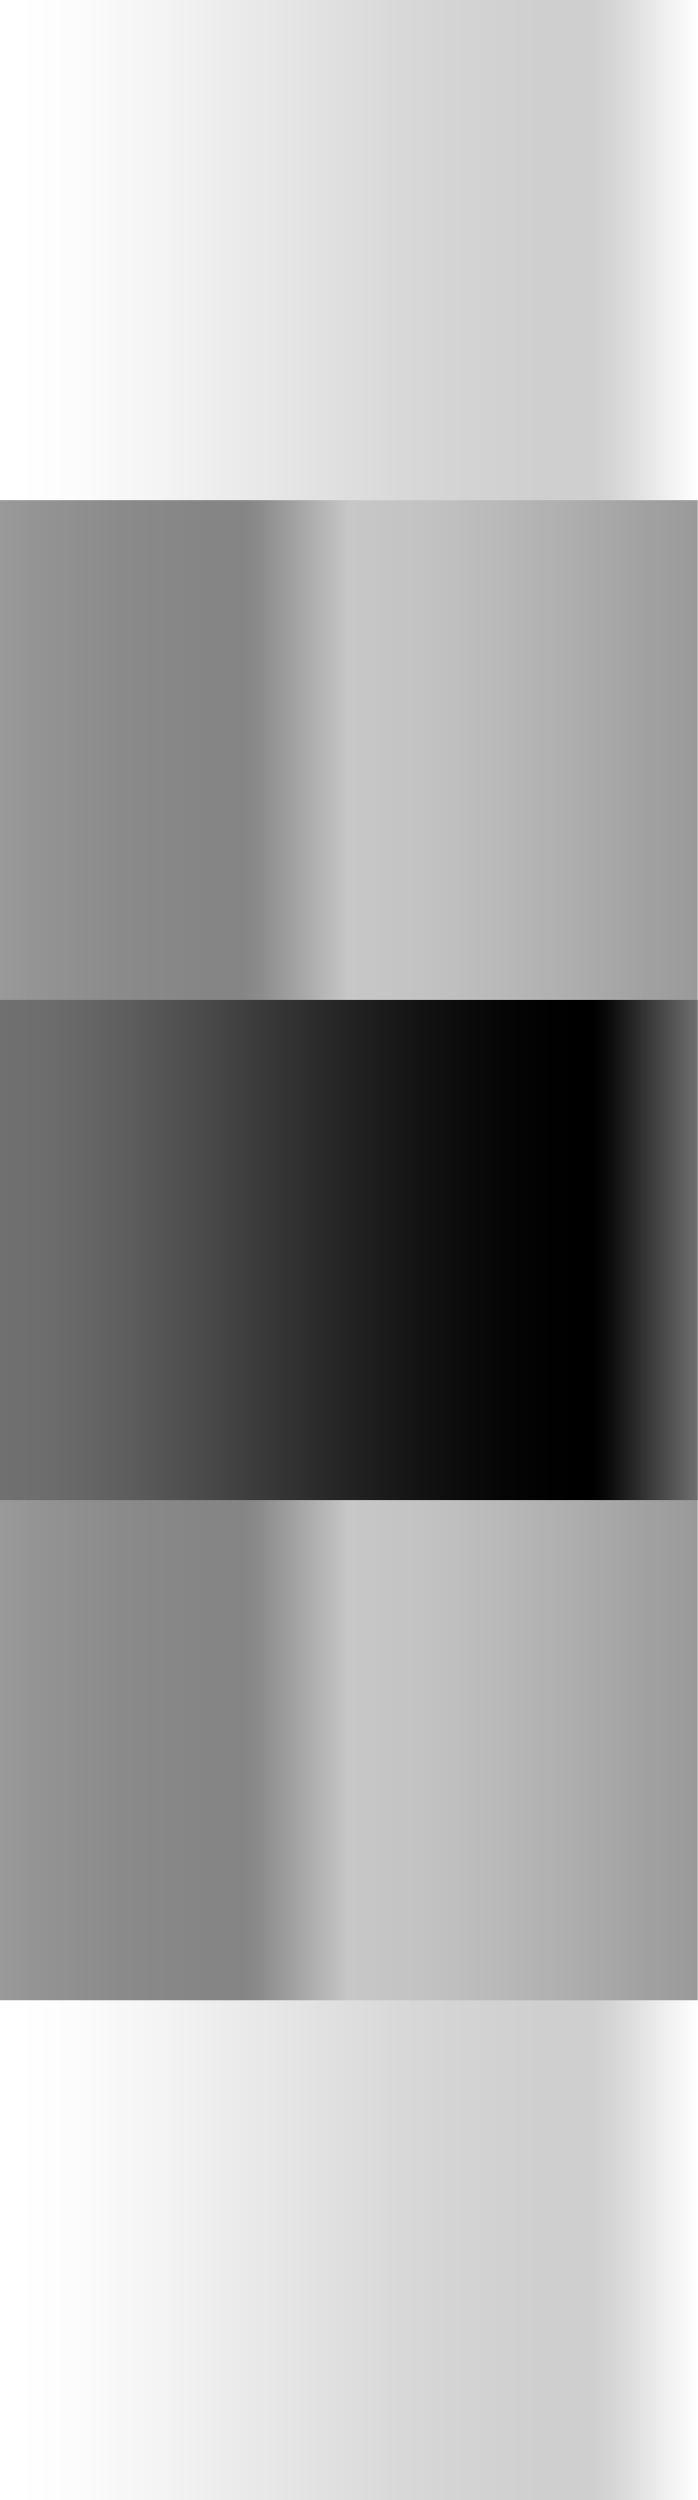
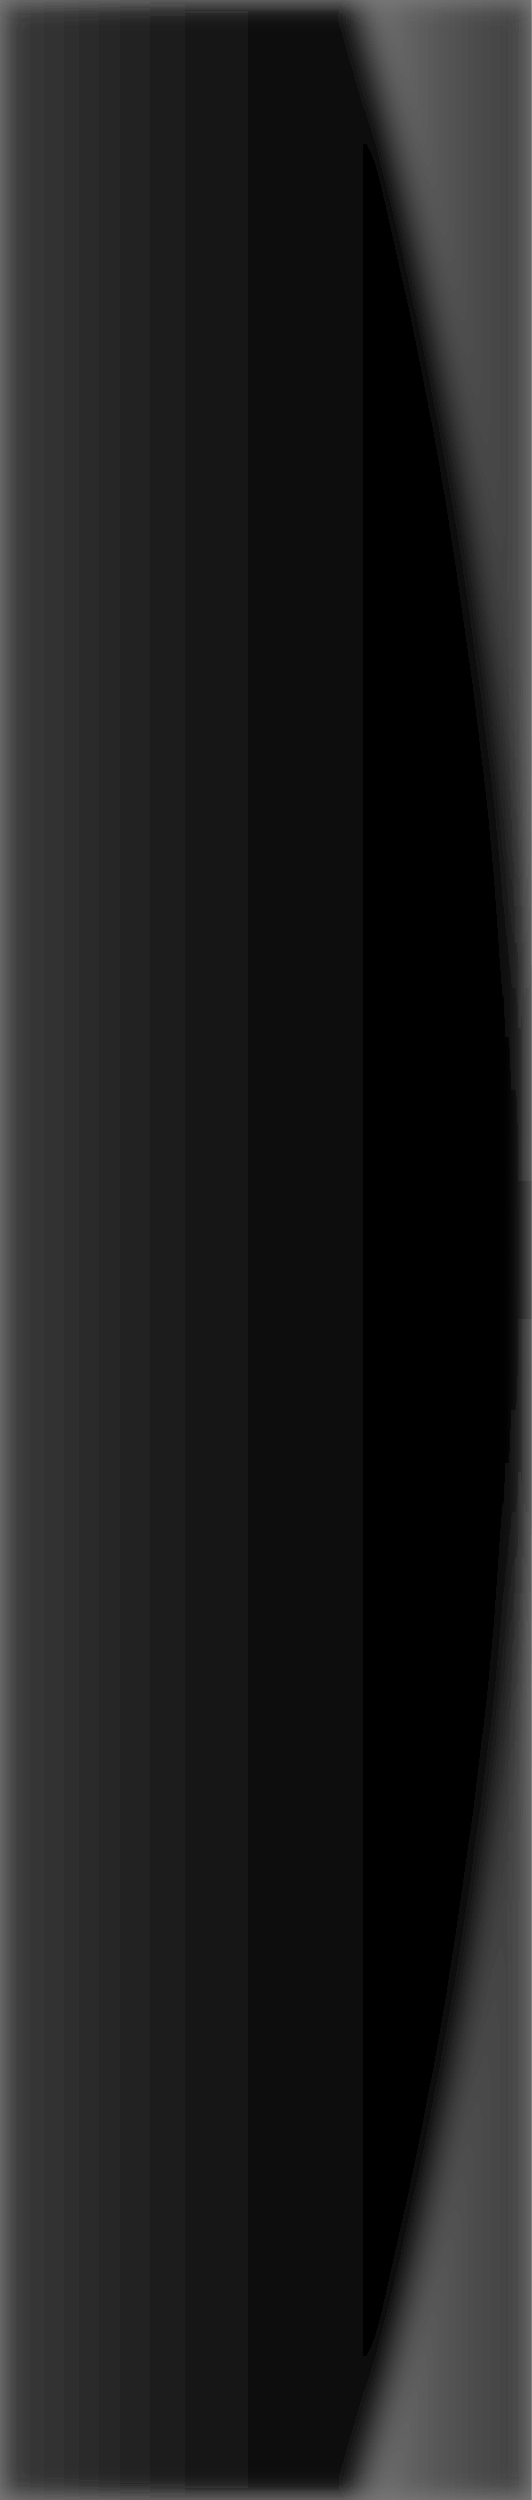
- <svg xmlns="http://www.w3.org/2000/svg" width="1.618mm" height="5.798mm" viewBox="0 0 1.618 5.798">
+ <svg xmlns="http://www.w3.org/2000/svg" width="1.552mm" height="7.297mm" viewBox="0 0 1.552 7.297">
  <defs>
-     <linearGradient id="r0" gradientUnits="userSpaceOnUse" x1="0" y1="0" x2="1.618" y2="0" spreadMethod="repeat">
-       <stop offset="0" stop-color="rgb(112,112,112)" />
-       <stop offset="0.025" stop-color="rgb(111,111,111)" />
-       <stop offset="0.05" stop-color="rgb(110,110,110)" />
-       <stop offset="0.075" stop-color="rgb(108,108,108)" />
-       <stop offset="0.1" stop-color="rgb(105,105,105)" />
-       <stop offset="0.125" stop-color="rgb(102,102,102)" />
-       <stop offset="0.15" stop-color="rgb(98,98,98)" />
-       <stop offset="0.175" stop-color="rgb(95,95,95)" />
-       <stop offset="0.2" stop-color="rgb(91,91,91)" />
-       <stop offset="0.225" stop-color="rgb(86,86,86)" />
-       <stop offset="0.25" stop-color="rgb(82,82,82)" />
-       <stop offset="0.275" stop-color="rgb(77,77,77)" />
-       <stop offset="0.3" stop-color="rgb(73,73,73)" />
-       <stop offset="0.325" stop-color="rgb(68,68,68)" />
-       <stop offset="0.35" stop-color="rgb(63,63,63)" />
-       <stop offset="0.375" stop-color="rgb(58,58,58)" />
-       <stop offset="0.4" stop-color="rgb(53,53,53)" />
-       <stop offset="0.425" stop-color="rgb(49,49,49)" />
-       <stop offset="0.45" stop-color="rgb(44,44,44)" />
-       <stop offset="0.475" stop-color="rgb(39,39,39)" />
-       <stop offset="0.5" stop-color="rgb(35,35,35)" />
-       <stop offset="0.525" stop-color="rgb(31,31,31)" />
-       <stop offset="0.55" stop-color="rgb(27,27,27)" />
-       <stop offset="0.575" stop-color="rgb(23,23,23)" />
-       <stop offset="0.6" stop-color="rgb(19,19,19)" />
-       <stop offset="0.625" stop-color="rgb(16,16,16)" />
-       <stop offset="0.65" stop-color="rgb(13,13,13)" />
-       <stop offset="0.675" stop-color="rgb(10,10,10)" />
-       <stop offset="0.7" stop-color="rgb(8,8,8)" />
-       <stop offset="0.725" stop-color="rgb(5,5,5)" />
-       <stop offset="0.75" stop-color="rgb(4,4,4)" />
-       <stop offset="0.775" stop-color="rgb(2,2,2)" />
-       <stop offset="0.8" stop-color="rgb(1,1,1)" />
-       <stop offset="0.825" stop-color="rgb(0,0,0)" />
-       <stop offset="0.85" stop-color="rgb(0,0,0)" />
-       <stop offset="0.875" stop-color="rgb(12,12,12)" />
-       <stop offset="0.9" stop-color="rgb(32,32,32)" />
-       <stop offset="0.925" stop-color="rgb(52,52,52)" />
-       <stop offset="0.95" stop-color="rgb(72,72,72)" />
-       <stop offset="0.975" stop-color="rgb(92,92,92)" />
-       <stop offset="1" stop-color="rgb(112,112,112)" />
+     <linearGradient id="p0" gradientUnits="userSpaceOnUse" x1="-2.048" y1="0" x2="0" y2="0">
+       <stop offset="0.000" stop-color="rgb(122,122,122)" />
+       <stop offset="0.050" stop-color="rgb(102,102,102)" />
+       <stop offset="0.100" stop-color="rgb(89,89,89)" />
+       <stop offset="0.150" stop-color="rgb(78,78,78)" />
+       <stop offset="0.200" stop-color="rgb(69,69,69)" />
+       <stop offset="0.250" stop-color="rgb(60,60,60)" />
+       <stop offset="0.300" stop-color="rgb(52,52,52)" />
+       <stop offset="0.350" stop-color="rgb(45,45,45)" />
+       <stop offset="0.400" stop-color="rgb(38,38,38)" />
+       <stop offset="0.450" stop-color="rgb(32,32,32)" />
+       <stop offset="0.500" stop-color="rgb(26,26,26)" />
+       <stop offset="0.550" stop-color="rgb(21,21,21)" />
+       <stop offset="0.600" stop-color="rgb(17,17,17)" />
+       <stop offset="0.650" stop-color="rgb(13,13,13)" />
+       <stop offset="0.700" stop-color="rgb(9,9,9)" />
+       <stop offset="0.750" stop-color="rgb(7,7,7)" />
+       <stop offset="0.800" stop-color="rgb(4,4,4)" />
+       <stop offset="0.850" stop-color="rgb(2,2,2)" />
+       <stop offset="0.900" stop-color="rgb(1,1,1)" />
+       <stop offset="0.950" stop-color="rgb(0,0,0)" />
+       <stop offset="1.000" stop-color="rgb(0,0,0)" />
    </linearGradient>
-     <linearGradient id="r1" gradientUnits="userSpaceOnUse" x1="0.809" y1="0" x2="2.426" y2="0" spreadMethod="repeat">
-       <stop offset="0" stop-color="rgb(199,199,199)" />
-       <stop offset="0.025" stop-color="rgb(198,198,198)" />
-       <stop offset="0.05" stop-color="rgb(197,197,197)" />
-       <stop offset="0.075" stop-color="rgb(196,196,196)" />
-       <stop offset="0.1" stop-color="rgb(195,195,195)" />
-       <stop offset="0.125" stop-color="rgb(193,193,193)" />
-       <stop offset="0.15" stop-color="rgb(191,191,191)" />
-       <stop offset="0.175" stop-color="rgb(188,188,188)" />
-       <stop offset="0.2" stop-color="rgb(186,186,186)" />
-       <stop offset="0.225" stop-color="rgb(184,184,184)" />
-       <stop offset="0.25" stop-color="rgb(181,181,181)" />
-       <stop offset="0.275" stop-color="rgb(178,178,178)" />
-       <stop offset="0.3" stop-color="rgb(176,176,176)" />
-       <stop offset="0.325" stop-color="rgb(173,173,173)" />
-       <stop offset="0.35" stop-color="rgb(170,170,170)" />
-       <stop offset="0.375" stop-color="rgb(167,167,167)" />
-       <stop offset="0.4" stop-color="rgb(164,164,164)" />
-       <stop offset="0.425" stop-color="rgb(161,161,161)" />
-       <stop offset="0.45" stop-color="rgb(159,159,159)" />
-       <stop offset="0.475" stop-color="rgb(156,156,156)" />
-       <stop offset="0.5" stop-color="rgb(153,153,153)" />
-       <stop offset="0.525" stop-color="rgb(151,151,151)" />
-       <stop offset="0.55" stop-color="rgb(148,148,148)" />
-       <stop offset="0.575" stop-color="rgb(146,146,146)" />
-       <stop offset="0.6" stop-color="rgb(144,144,144)" />
-       <stop offset="0.625" stop-color="rgb(142,142,142)" />
-       <stop offset="0.65" stop-color="rgb(140,140,140)" />
-       <stop offset="0.675" stop-color="rgb(138,138,138)" />
-       <stop offset="0.7" stop-color="rgb(137,137,137)" />
-       <stop offset="0.725" stop-color="rgb(136,136,136)" />
-       <stop offset="0.75" stop-color="rgb(135,135,135)" />
-       <stop offset="0.775" stop-color="rgb(134,134,134)" />
-       <stop offset="0.8" stop-color="rgb(133,133,133)" />
-       <stop offset="0.825" stop-color="rgb(133,133,133)" />
-       <stop offset="0.85" stop-color="rgb(133,133,133)" />
-       <stop offset="0.875" stop-color="rgb(140,140,140)" />
-       <stop offset="0.9" stop-color="rgb(152,152,152)" />
-       <stop offset="0.925" stop-color="rgb(163,163,163)" />
-       <stop offset="0.95" stop-color="rgb(175,175,175)" />
-       <stop offset="0.975" stop-color="rgb(187,187,187)" />
-       <stop offset="1" stop-color="rgb(199,199,199)" />
+     <linearGradient id="p1" gradientUnits="userSpaceOnUse" x1="-0.496" y1="0" x2="1.552" y2="0">
+       <stop offset="0.000" stop-color="rgb(122,122,122)" />
+       <stop offset="0.050" stop-color="rgb(102,102,102)" />
+       <stop offset="0.100" stop-color="rgb(89,89,89)" />
+       <stop offset="0.150" stop-color="rgb(78,78,78)" />
+       <stop offset="0.200" stop-color="rgb(69,69,69)" />
+       <stop offset="0.250" stop-color="rgb(60,60,60)" />
+       <stop offset="0.300" stop-color="rgb(52,52,52)" />
+       <stop offset="0.350" stop-color="rgb(45,45,45)" />
+       <stop offset="0.400" stop-color="rgb(38,38,38)" />
+       <stop offset="0.450" stop-color="rgb(32,32,32)" />
+       <stop offset="0.500" stop-color="rgb(26,26,26)" />
+       <stop offset="0.550" stop-color="rgb(21,21,21)" />
+       <stop offset="0.600" stop-color="rgb(17,17,17)" />
+       <stop offset="0.650" stop-color="rgb(13,13,13)" />
+       <stop offset="0.700" stop-color="rgb(9,9,9)" />
+       <stop offset="0.750" stop-color="rgb(7,7,7)" />
+       <stop offset="0.800" stop-color="rgb(4,4,4)" />
+       <stop offset="0.850" stop-color="rgb(2,2,2)" />
+       <stop offset="0.900" stop-color="rgb(1,1,1)" />
+       <stop offset="0.950" stop-color="rgb(0,0,0)" />
+       <stop offset="1.000" stop-color="rgb(0,0,0)" />
    </linearGradient>
-     <linearGradient id="r2" gradientUnits="userSpaceOnUse" x1="0" y1="0" x2="1.618" y2="0" spreadMethod="repeat">
-       <stop offset="0" stop-color="rgb(255,255,255)" />
-       <stop offset="0.025" stop-color="rgb(255,255,255)" />
-       <stop offset="0.05" stop-color="rgb(254,254,254)" />
-       <stop offset="0.075" stop-color="rgb(253,253,253)" />
-       <stop offset="0.1" stop-color="rgb(252,252,252)" />
-       <stop offset="0.125" stop-color="rgb(251,251,251)" />
-       <stop offset="0.15" stop-color="rgb(249,249,249)" />
-       <stop offset="0.175" stop-color="rgb(247,247,247)" />
-       <stop offset="0.2" stop-color="rgb(246,246,246)" />
-       <stop offset="0.225" stop-color="rgb(244,244,244)" />
-       <stop offset="0.25" stop-color="rgb(242,242,242)" />
-       <stop offset="0.275" stop-color="rgb(240,240,240)" />
-       <stop offset="0.3" stop-color="rgb(238,238,238)" />
-       <stop offset="0.325" stop-color="rgb(236,236,236)" />
-       <stop offset="0.35" stop-color="rgb(234,234,234)" />
-       <stop offset="0.375" stop-color="rgb(232,232,232)" />
-       <stop offset="0.4" stop-color="rgb(230,230,230)" />
-       <stop offset="0.425" stop-color="rgb(228,228,228)" />
-       <stop offset="0.45" stop-color="rgb(226,226,226)" />
-       <stop offset="0.475" stop-color="rgb(224,224,224)" />
-       <stop offset="0.5" stop-color="rgb(222,222,222)" />
-       <stop offset="0.525" stop-color="rgb(220,220,220)" />
-       <stop offset="0.55" stop-color="rgb(218,218,218)" />
-       <stop offset="0.575" stop-color="rgb(216,216,216)" />
-       <stop offset="0.6" stop-color="rgb(215,215,215)" />
-       <stop offset="0.625" stop-color="rgb(213,213,213)" />
-       <stop offset="0.65" stop-color="rgb(212,212,212)" />
-       <stop offset="0.675" stop-color="rgb(211,211,211)" />
-       <stop offset="0.7" stop-color="rgb(210,210,210)" />
-       <stop offset="0.725" stop-color="rgb(209,209,209)" />
-       <stop offset="0.75" stop-color="rgb(208,208,208)" />
-       <stop offset="0.775" stop-color="rgb(207,207,207)" />
-       <stop offset="0.8" stop-color="rgb(207,207,207)" />
-       <stop offset="0.825" stop-color="rgb(207,207,207)" />
-       <stop offset="0.85" stop-color="rgb(207,207,207)" />
-       <stop offset="0.875" stop-color="rgb(212,212,212)" />
-       <stop offset="0.9" stop-color="rgb(220,220,220)" />
-       <stop offset="0.925" stop-color="rgb(229,229,229)" />
-       <stop offset="0.95" stop-color="rgb(238,238,238)" />
-       <stop offset="0.975" stop-color="rgb(246,246,246)" />
-       <stop offset="1" stop-color="rgb(255,255,255)" />
+     <linearGradient id="p2" gradientUnits="userSpaceOnUse" x1="1.055" y1="0" x2="3.103" y2="0">
+       <stop offset="0.000" stop-color="rgb(122,122,122)" />
+       <stop offset="0.050" stop-color="rgb(102,102,102)" />
+       <stop offset="0.100" stop-color="rgb(89,89,89)" />
+       <stop offset="0.150" stop-color="rgb(78,78,78)" />
+       <stop offset="0.200" stop-color="rgb(69,69,69)" />
+       <stop offset="0.250" stop-color="rgb(60,60,60)" />
+       <stop offset="0.300" stop-color="rgb(52,52,52)" />
+       <stop offset="0.350" stop-color="rgb(45,45,45)" />
+       <stop offset="0.400" stop-color="rgb(38,38,38)" />
+       <stop offset="0.450" stop-color="rgb(32,32,32)" />
+       <stop offset="0.500" stop-color="rgb(26,26,26)" />
+       <stop offset="0.550" stop-color="rgb(21,21,21)" />
+       <stop offset="0.600" stop-color="rgb(17,17,17)" />
+       <stop offset="0.650" stop-color="rgb(13,13,13)" />
+       <stop offset="0.700" stop-color="rgb(9,9,9)" />
+       <stop offset="0.750" stop-color="rgb(7,7,7)" />
+       <stop offset="0.800" stop-color="rgb(4,4,4)" />
+       <stop offset="0.850" stop-color="rgb(2,2,2)" />
+       <stop offset="0.900" stop-color="rgb(1,1,1)" />
+       <stop offset="0.950" stop-color="rgb(0,0,0)" />
+       <stop offset="1.000" stop-color="rgb(0,0,0)" />
    </linearGradient>
+     <filter id="round" x="-0.5" y="-0.5" width="2" height="2">
+       <feGaussianBlur stdDeviation="0.040" />
+     </filter>
  </defs>
-   <rect x="0" y="0" width="1.618" height="5.798" fill="url(#r2)" />
-   <rect x="0" y="1.16" width="1.618" height="3.479" fill="url(#r1)" />
-   <rect x="0" y="2.319" width="1.618" height="1.16" fill="url(#r0)" />
+   <rect width="1.552" height="7.297" fill="rgb(122,122,122)" />
+   <g filter="url(#round)">
+     <polygon points="-0.496,0 -0.448,0.182 -0.402,0.365 -0.359,0.547 -0.318,0.73 -0.279,0.912 -0.243,1.095 -0.21,1.277 -0.179,1.459 -0.15,1.642 -0.124,1.824 -0.101,2.007 -0.079,2.189 -0.061,2.372 -0.045,2.554 -0.031,2.736 -0.02,2.919 -0.011,3.101 -0.005,3.284 -0.001,3.466 0,3.648 -0.001,3.831 -0.005,4.013 -0.011,4.196 -0.02,4.378 -0.031,4.561 -0.045,4.743 -0.061,4.925 -0.079,5.108 -0.101,5.29 -0.124,5.473 -0.15,5.655 -0.179,5.838 -0.21,6.02 -0.243,6.202 -0.279,6.385 -0.318,6.567 -0.359,6.75 -0.402,6.932 -0.448,7.114 -0.496,7.297 -2.048,7.297 -2,7.114 -1.954,6.932 -1.91,6.75 -1.869,6.567 -1.831,6.385 -1.795,6.202 -1.761,6.02 -1.73,5.838 -1.702,5.655 -1.676,5.473 -1.652,5.29 -1.631,5.108 -1.612,4.925 -1.596,4.743 -1.583,4.561 -1.571,4.378 -1.563,4.196 -1.556,4.013 -1.553,3.831 -1.552,3.648 -1.553,3.466 -1.556,3.284 -1.563,3.101 -1.571,2.919 -1.583,2.736 -1.596,2.554 -1.612,2.372 -1.631,2.189 -1.652,2.007 -1.676,1.824 -1.702,1.642 -1.73,1.459 -1.761,1.277 -1.795,1.095 -1.831,0.912 -1.869,0.73 -1.91,0.547 -1.954,0.365 -2,0.182 -2.048,0 " fill="url(#p0)" />
+     <polygon points="1.055,0 1.103,0.182 1.149,0.365 1.193,0.547 1.234,0.73 1.272,0.912 1.308,1.095 1.342,1.277 1.373,1.459 1.401,1.642 1.427,1.824 1.451,2.007 1.472,2.189 1.491,2.372 1.507,2.554 1.52,2.736 1.532,2.919 1.54,3.101 1.547,3.284 1.55,3.466 1.552,3.648 1.55,3.831 1.547,4.013 1.54,4.196 1.532,4.378 1.52,4.561 1.507,4.743 1.491,4.925 1.472,5.108 1.451,5.29 1.427,5.473 1.401,5.655 1.373,5.838 1.342,6.02 1.308,6.202 1.272,6.385 1.234,6.567 1.193,6.75 1.149,6.932 1.103,7.114 1.055,7.297 -0.496,7.297 -0.448,7.114 -0.402,6.932 -0.359,6.75 -0.318,6.567 -0.279,6.385 -0.243,6.202 -0.21,6.02 -0.179,5.838 -0.15,5.655 -0.124,5.473 -0.101,5.29 -0.079,5.108 -0.061,4.925 -0.045,4.743 -0.031,4.561 -0.02,4.378 -0.011,4.196 -0.005,4.013 -0.001,3.831 0,3.648 -0.001,3.466 -0.005,3.284 -0.011,3.101 -0.02,2.919 -0.031,2.736 -0.045,2.554 -0.061,2.372 -0.079,2.189 -0.101,2.007 -0.124,1.824 -0.15,1.642 -0.179,1.459 -0.21,1.277 -0.243,1.095 -0.279,0.912 -0.318,0.73 -0.359,0.547 -0.402,0.365 -0.448,0.182 -0.496,0 " fill="url(#p1)" />
+     <polygon points="2.607,0 2.655,0.182 2.701,0.365 2.744,0.547 2.785,0.73 2.824,0.912 2.86,1.095 2.893,1.277 2.924,1.459 2.953,1.642 2.979,1.824 3.003,2.007 3.024,2.189 3.042,2.372 3.058,2.554 3.072,2.736 3.083,2.919 3.092,3.101 3.098,3.284 3.102,3.466 3.103,3.648 3.102,3.831 3.098,4.013 3.092,4.196 3.083,4.378 3.072,4.561 3.058,4.743 3.042,4.925 3.024,5.108 3.003,5.29 2.979,5.473 2.953,5.655 2.924,5.838 2.893,6.02 2.86,6.202 2.824,6.385 2.785,6.567 2.744,6.75 2.701,6.932 2.655,7.114 2.607,7.297 1.055,7.297 1.103,7.114 1.149,6.932 1.193,6.75 1.234,6.567 1.272,6.385 1.308,6.202 1.342,6.02 1.373,5.838 1.401,5.655 1.427,5.473 1.451,5.29 1.472,5.108 1.491,4.925 1.507,4.743 1.52,4.561 1.532,4.378 1.54,4.196 1.547,4.013 1.55,3.831 1.552,3.648 1.55,3.466 1.547,3.284 1.54,3.101 1.532,2.919 1.52,2.736 1.507,2.554 1.491,2.372 1.472,2.189 1.451,2.007 1.427,1.824 1.401,1.642 1.373,1.459 1.342,1.277 1.308,1.095 1.272,0.912 1.234,0.73 1.193,0.547 1.149,0.365 1.103,0.182 1.055,0 " fill="url(#p2)" />
+   </g>
</svg>
